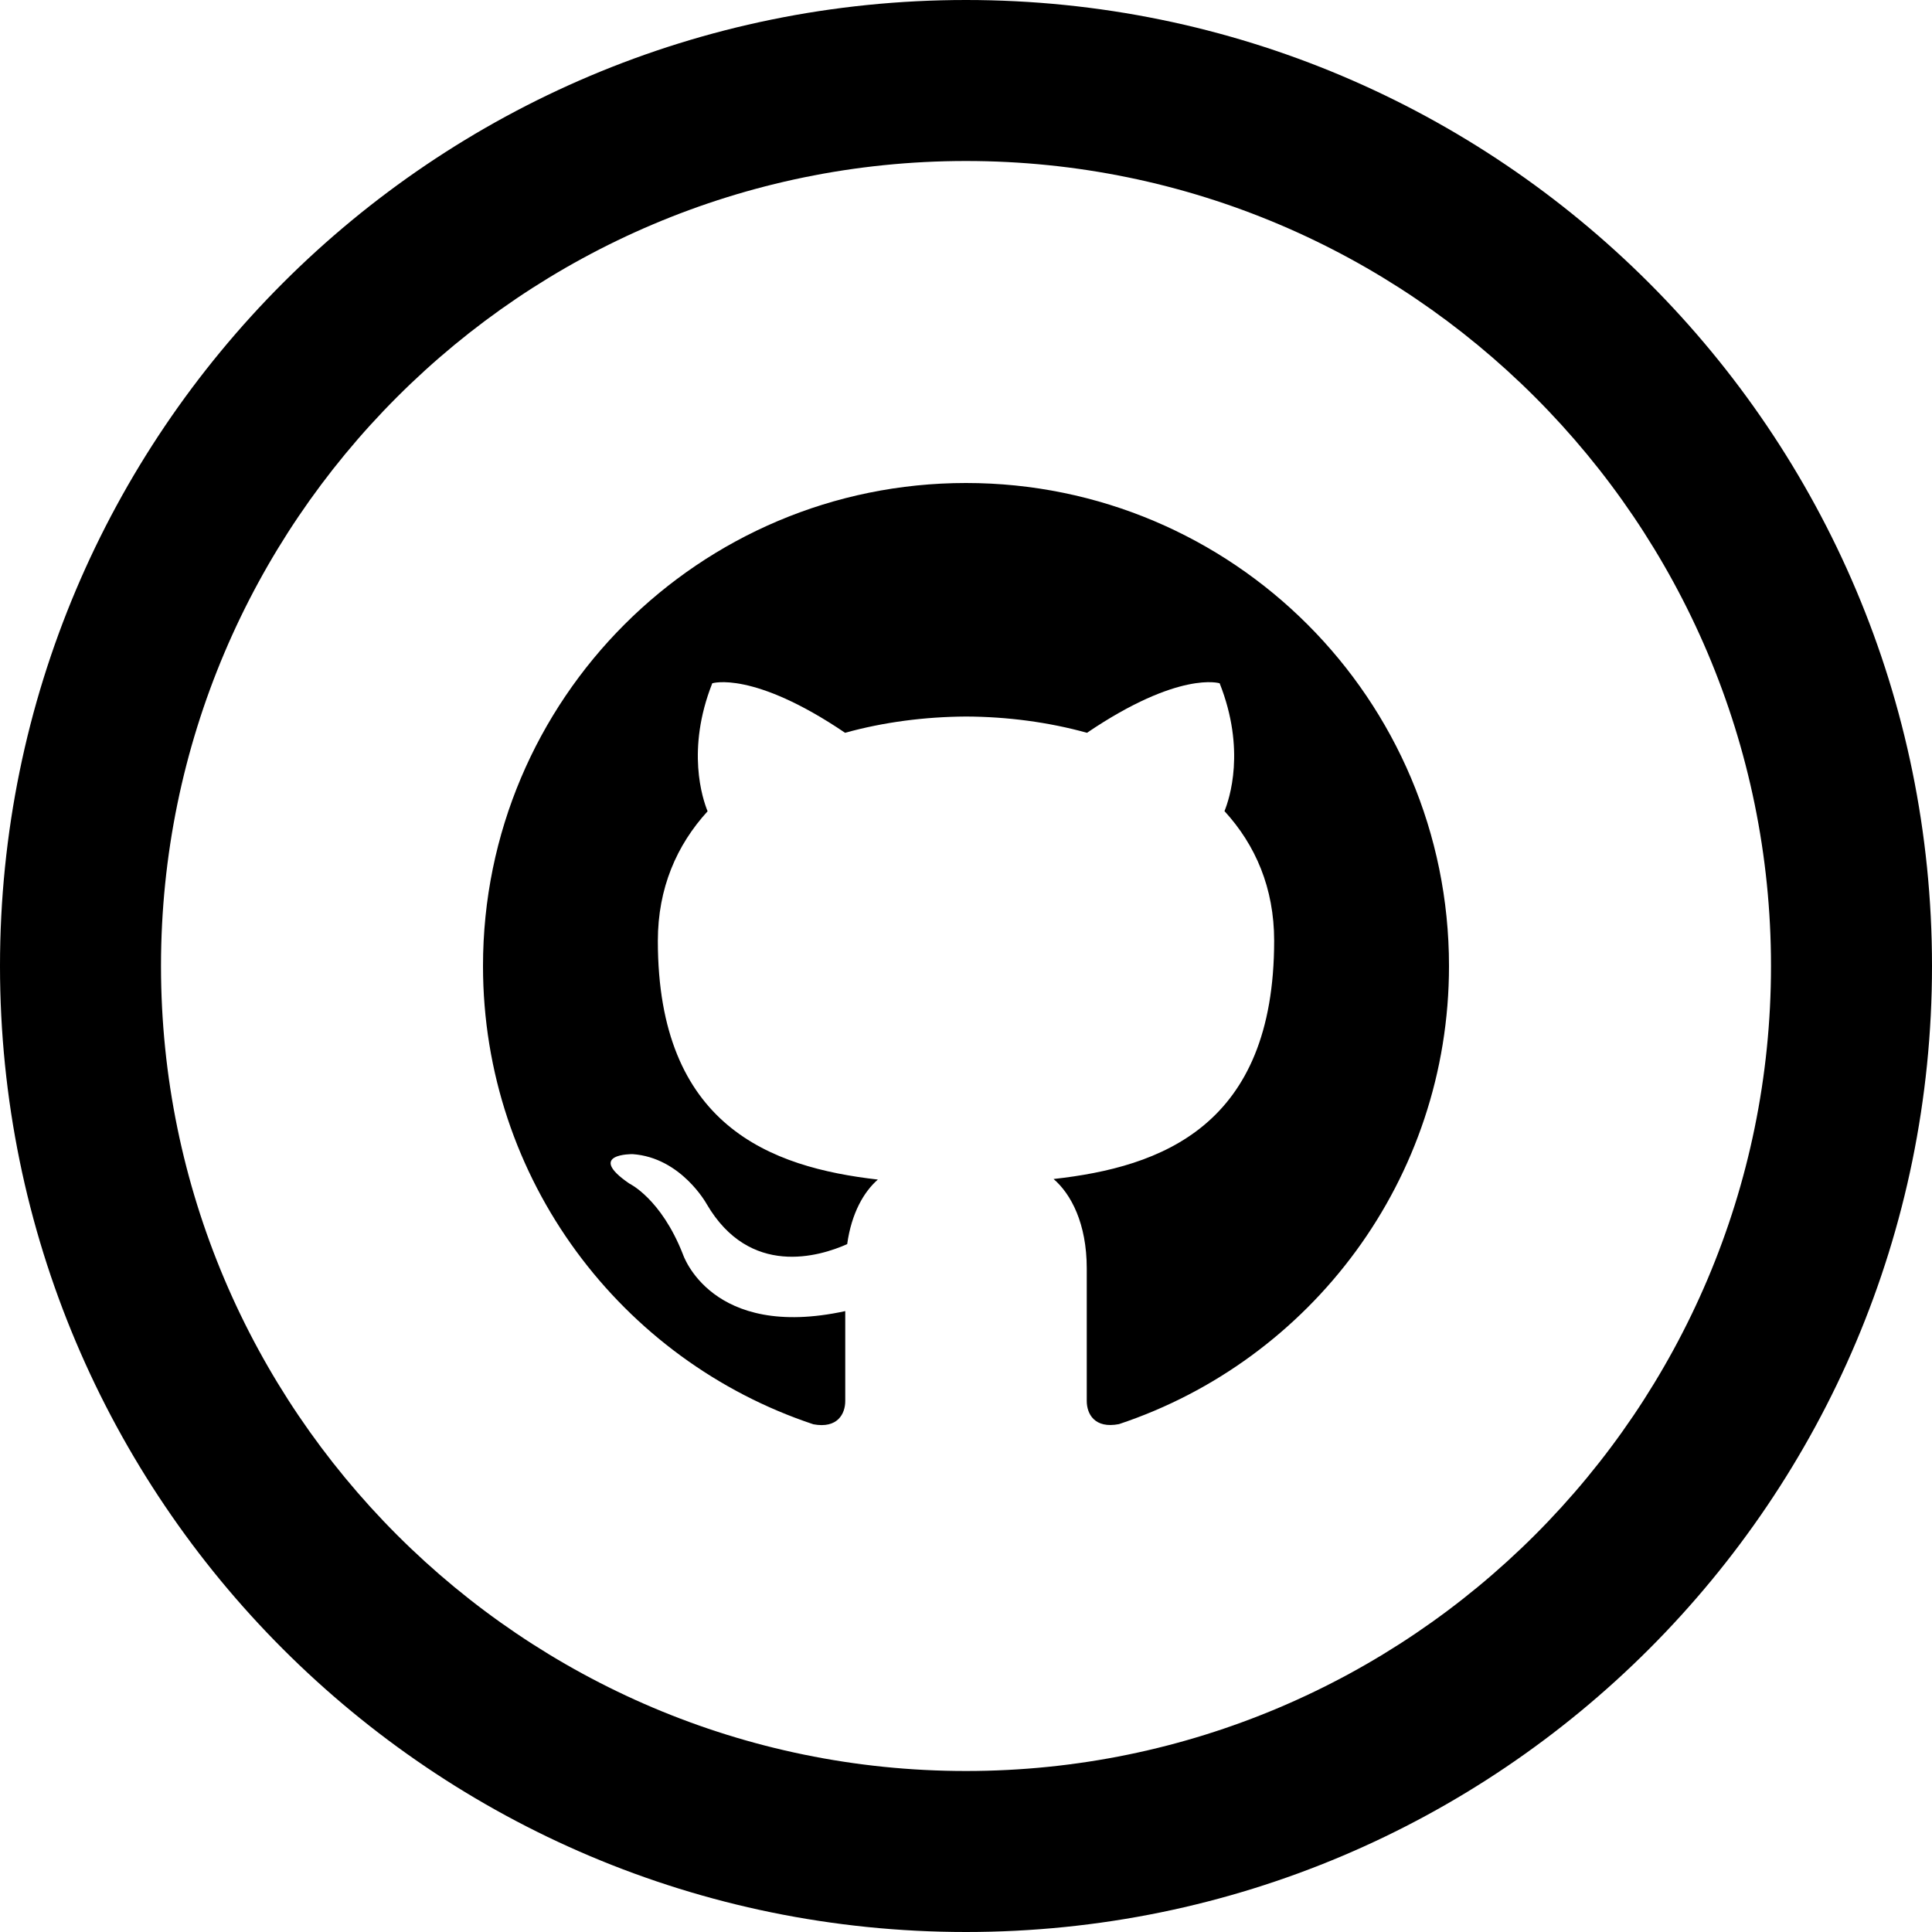
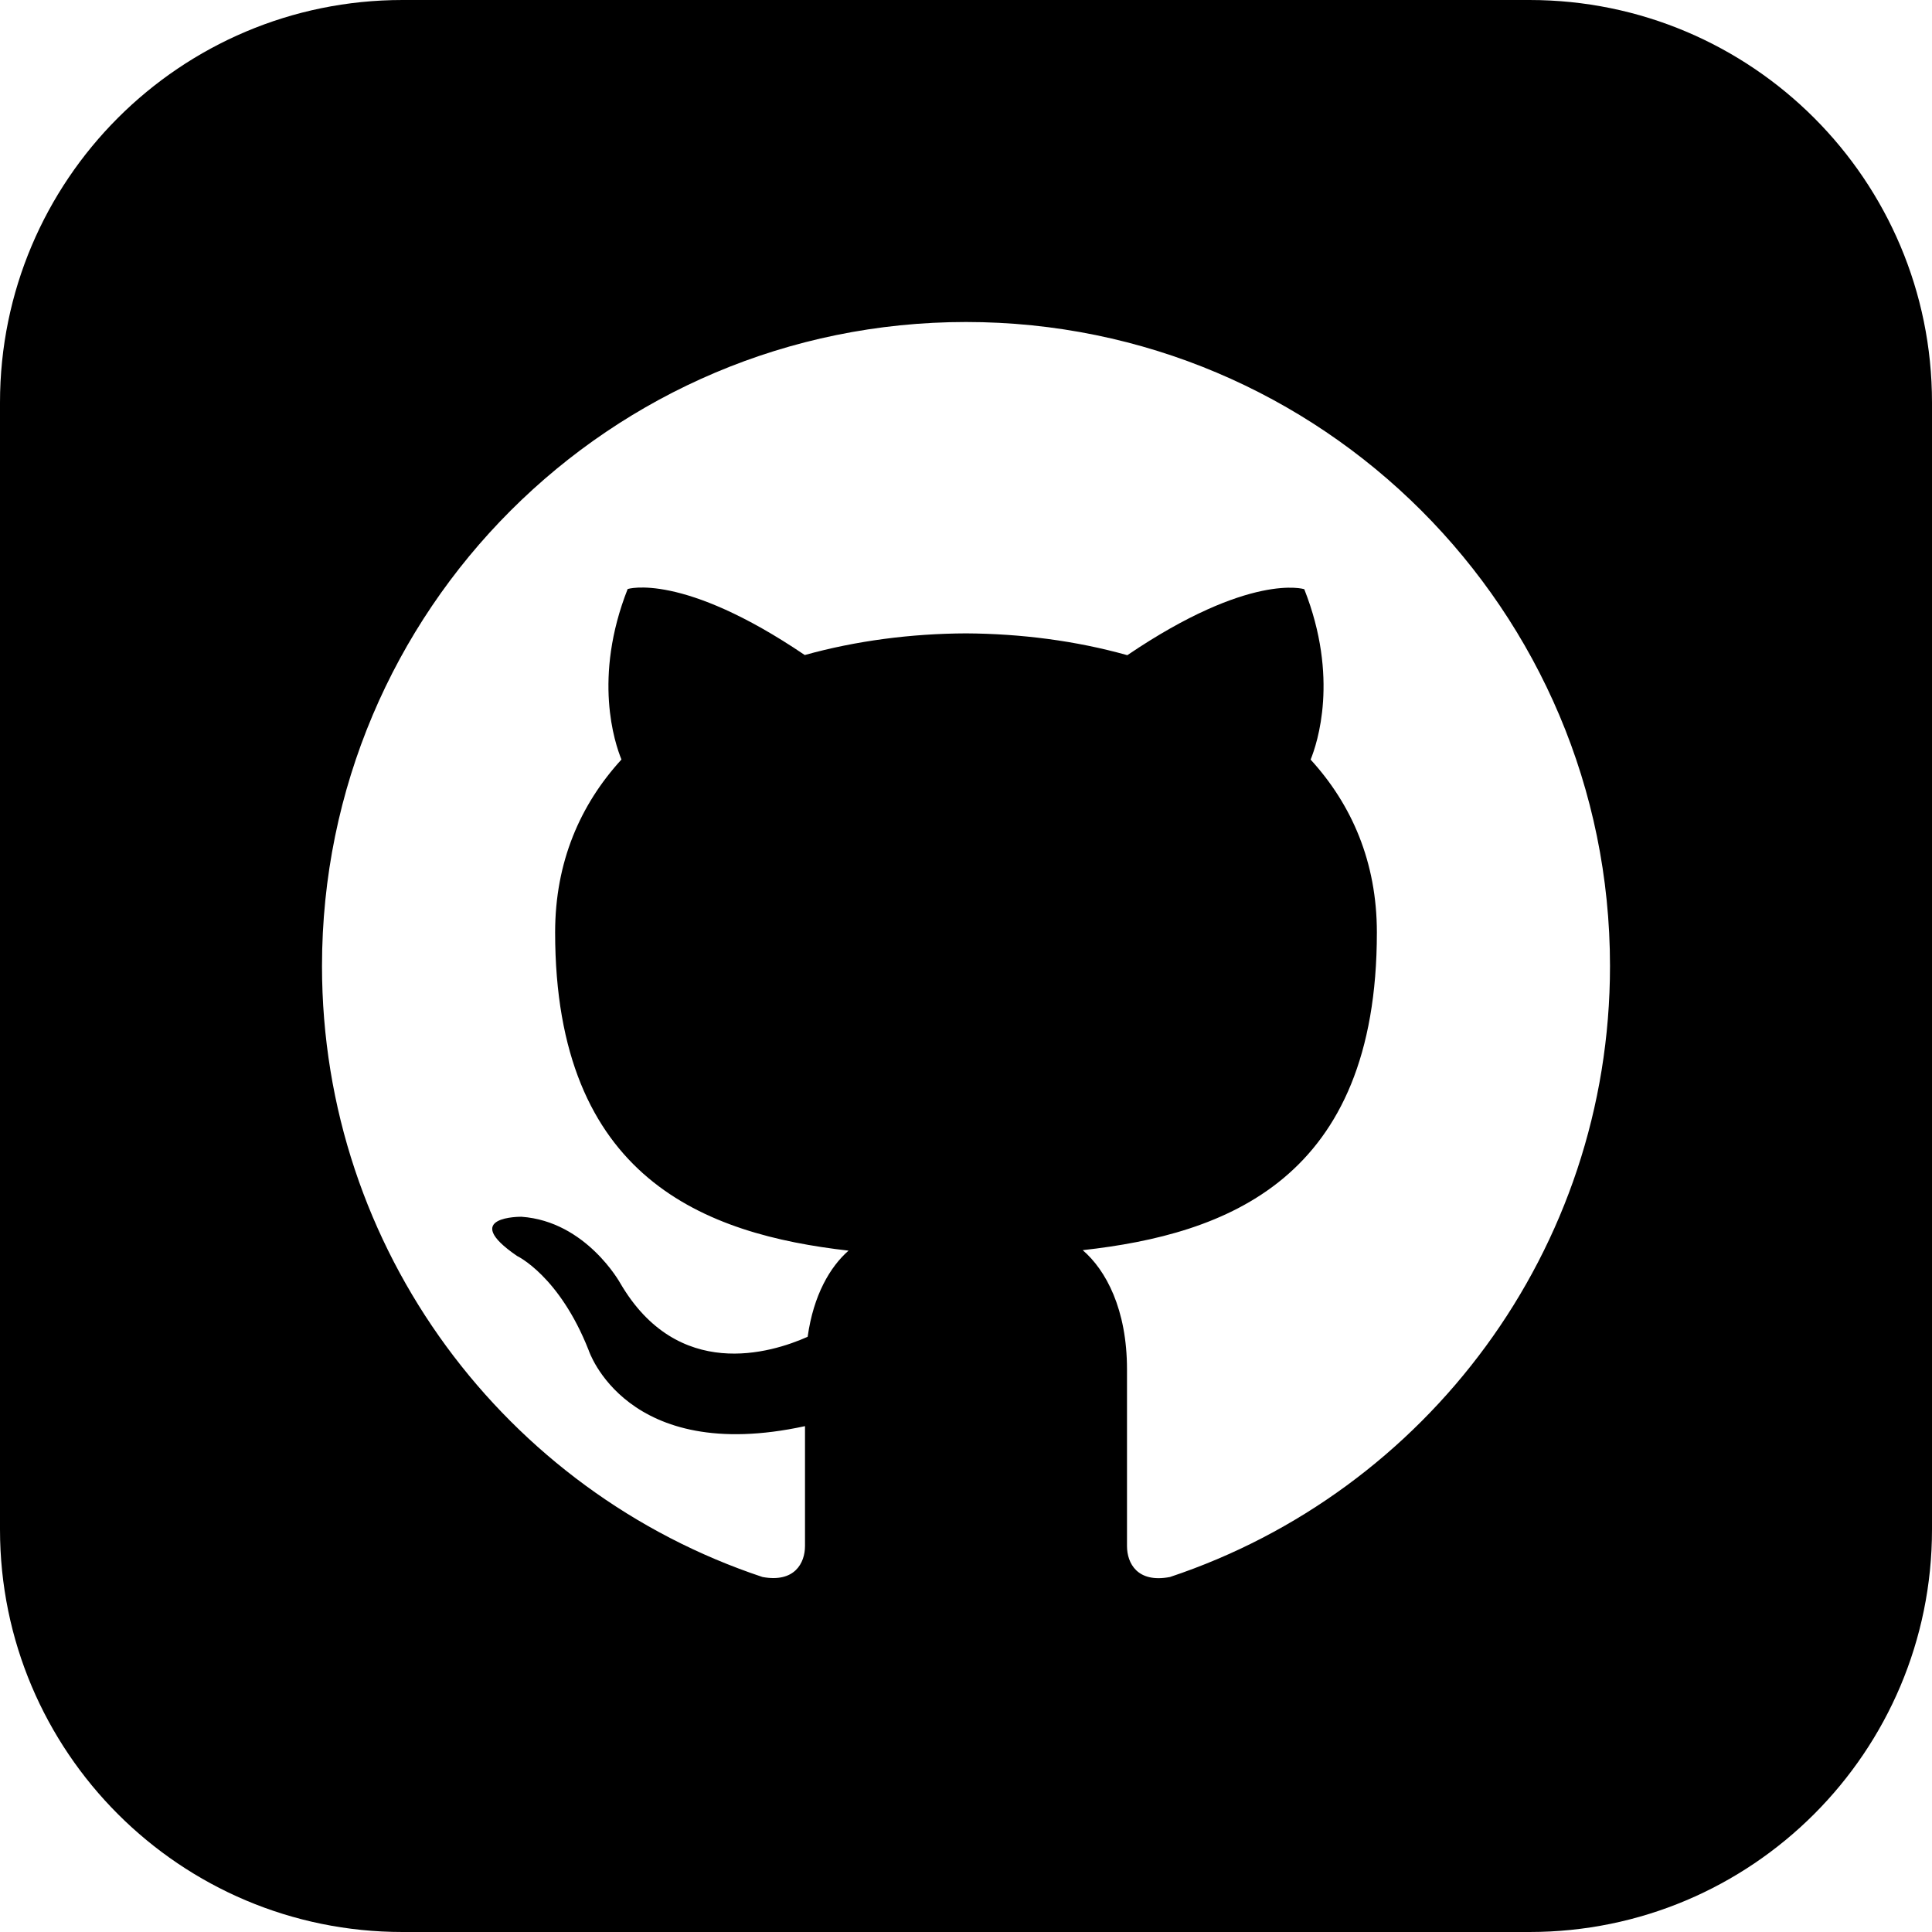
<svg xmlns="http://www.w3.org/2000/svg" width="24" height="24" viewBox="0 0 24 24">
-   <path d="M12 2c5.514 0 10 4.486 10 10s-4.486 10-10 10-10-4.486-10-10 4.486-10 10-10zm0-2c-6.627 0-12 5.373-12 12s5.373 12 12 12 12-5.373 12-12-5.373-12-12-12zm0 6c-3.313 0-6 2.686-6 6 0 2.651 1.719 4.9 4.104 5.693.3.056.396-.13.396-.289v-1.117c-1.669.363-2.017-.707-2.017-.707-.272-.693-.666-.878-.666-.878-.544-.373.041-.365.041-.365.603.042.92.619.92.619.535.917 1.403.652 1.746.499.054-.388.209-.652.381-.802-1.333-.152-2.733-.667-2.733-2.965 0-.655.234-1.19.618-1.61-.062-.153-.268-.764.058-1.59 0 0 .504-.161 1.65.615.479-.133.992-.199 1.502-.202.51.002 1.023.069 1.503.202 1.146-.776 1.648-.615 1.648-.615.327.826.121 1.437.06 1.588.385.42.617.955.617 1.61 0 2.305-1.404 2.812-2.74 2.96.216.186.412.551.412 1.111v1.646c0 .16.096.347.4.288 2.383-.793 4.1-3.041 4.1-5.691 0-3.314-2.687-6-6-6z" />
+   <path d="M19 0h-14c-2.761 0-5 2.239-5 5v14c0 2.761 2.239 5 5 5h14c2.762 0 5-2.239 5-5v-14c0-2.761-2.238-5-5-5zm-4.466 19.59c-.405.078-.534-.171-.534-.384v-2.195c0-.747-.262-1.233-.55-1.481 1.782-.198 3.654-.875 3.654-3.947 0-.874-.312-1.588-.823-2.147.082-.202.356-1.016-.079-2.117 0 0-.671-.215-2.198.82-.64-.18-1.324-.267-2.004-.271-.68.003-1.364.091-2.003.269-1.528-1.035-2.2-.82-2.2-.82-.434 1.102-.16 1.915-.077 2.118-.512.56-.824 1.273-.824 2.147 0 3.064 1.867 3.751 3.645 3.954-.229.2-.436.552-.508 1.07-.457.204-1.614.557-2.328-.666 0 0-.423-.768-1.227-.825 0 0-.78-.01-.055.487 0 0 .525.246.889 1.17 0 0 .463 1.428 2.688.944v1.489c0 .211-.129.459-.528.385-3.18-1.057-5.472-4.056-5.472-7.59 0-4.419 3.582-8 8-8s8 3.581 8 8c0 3.533-2.289 6.531-5.466 7.59z" />
</svg>
